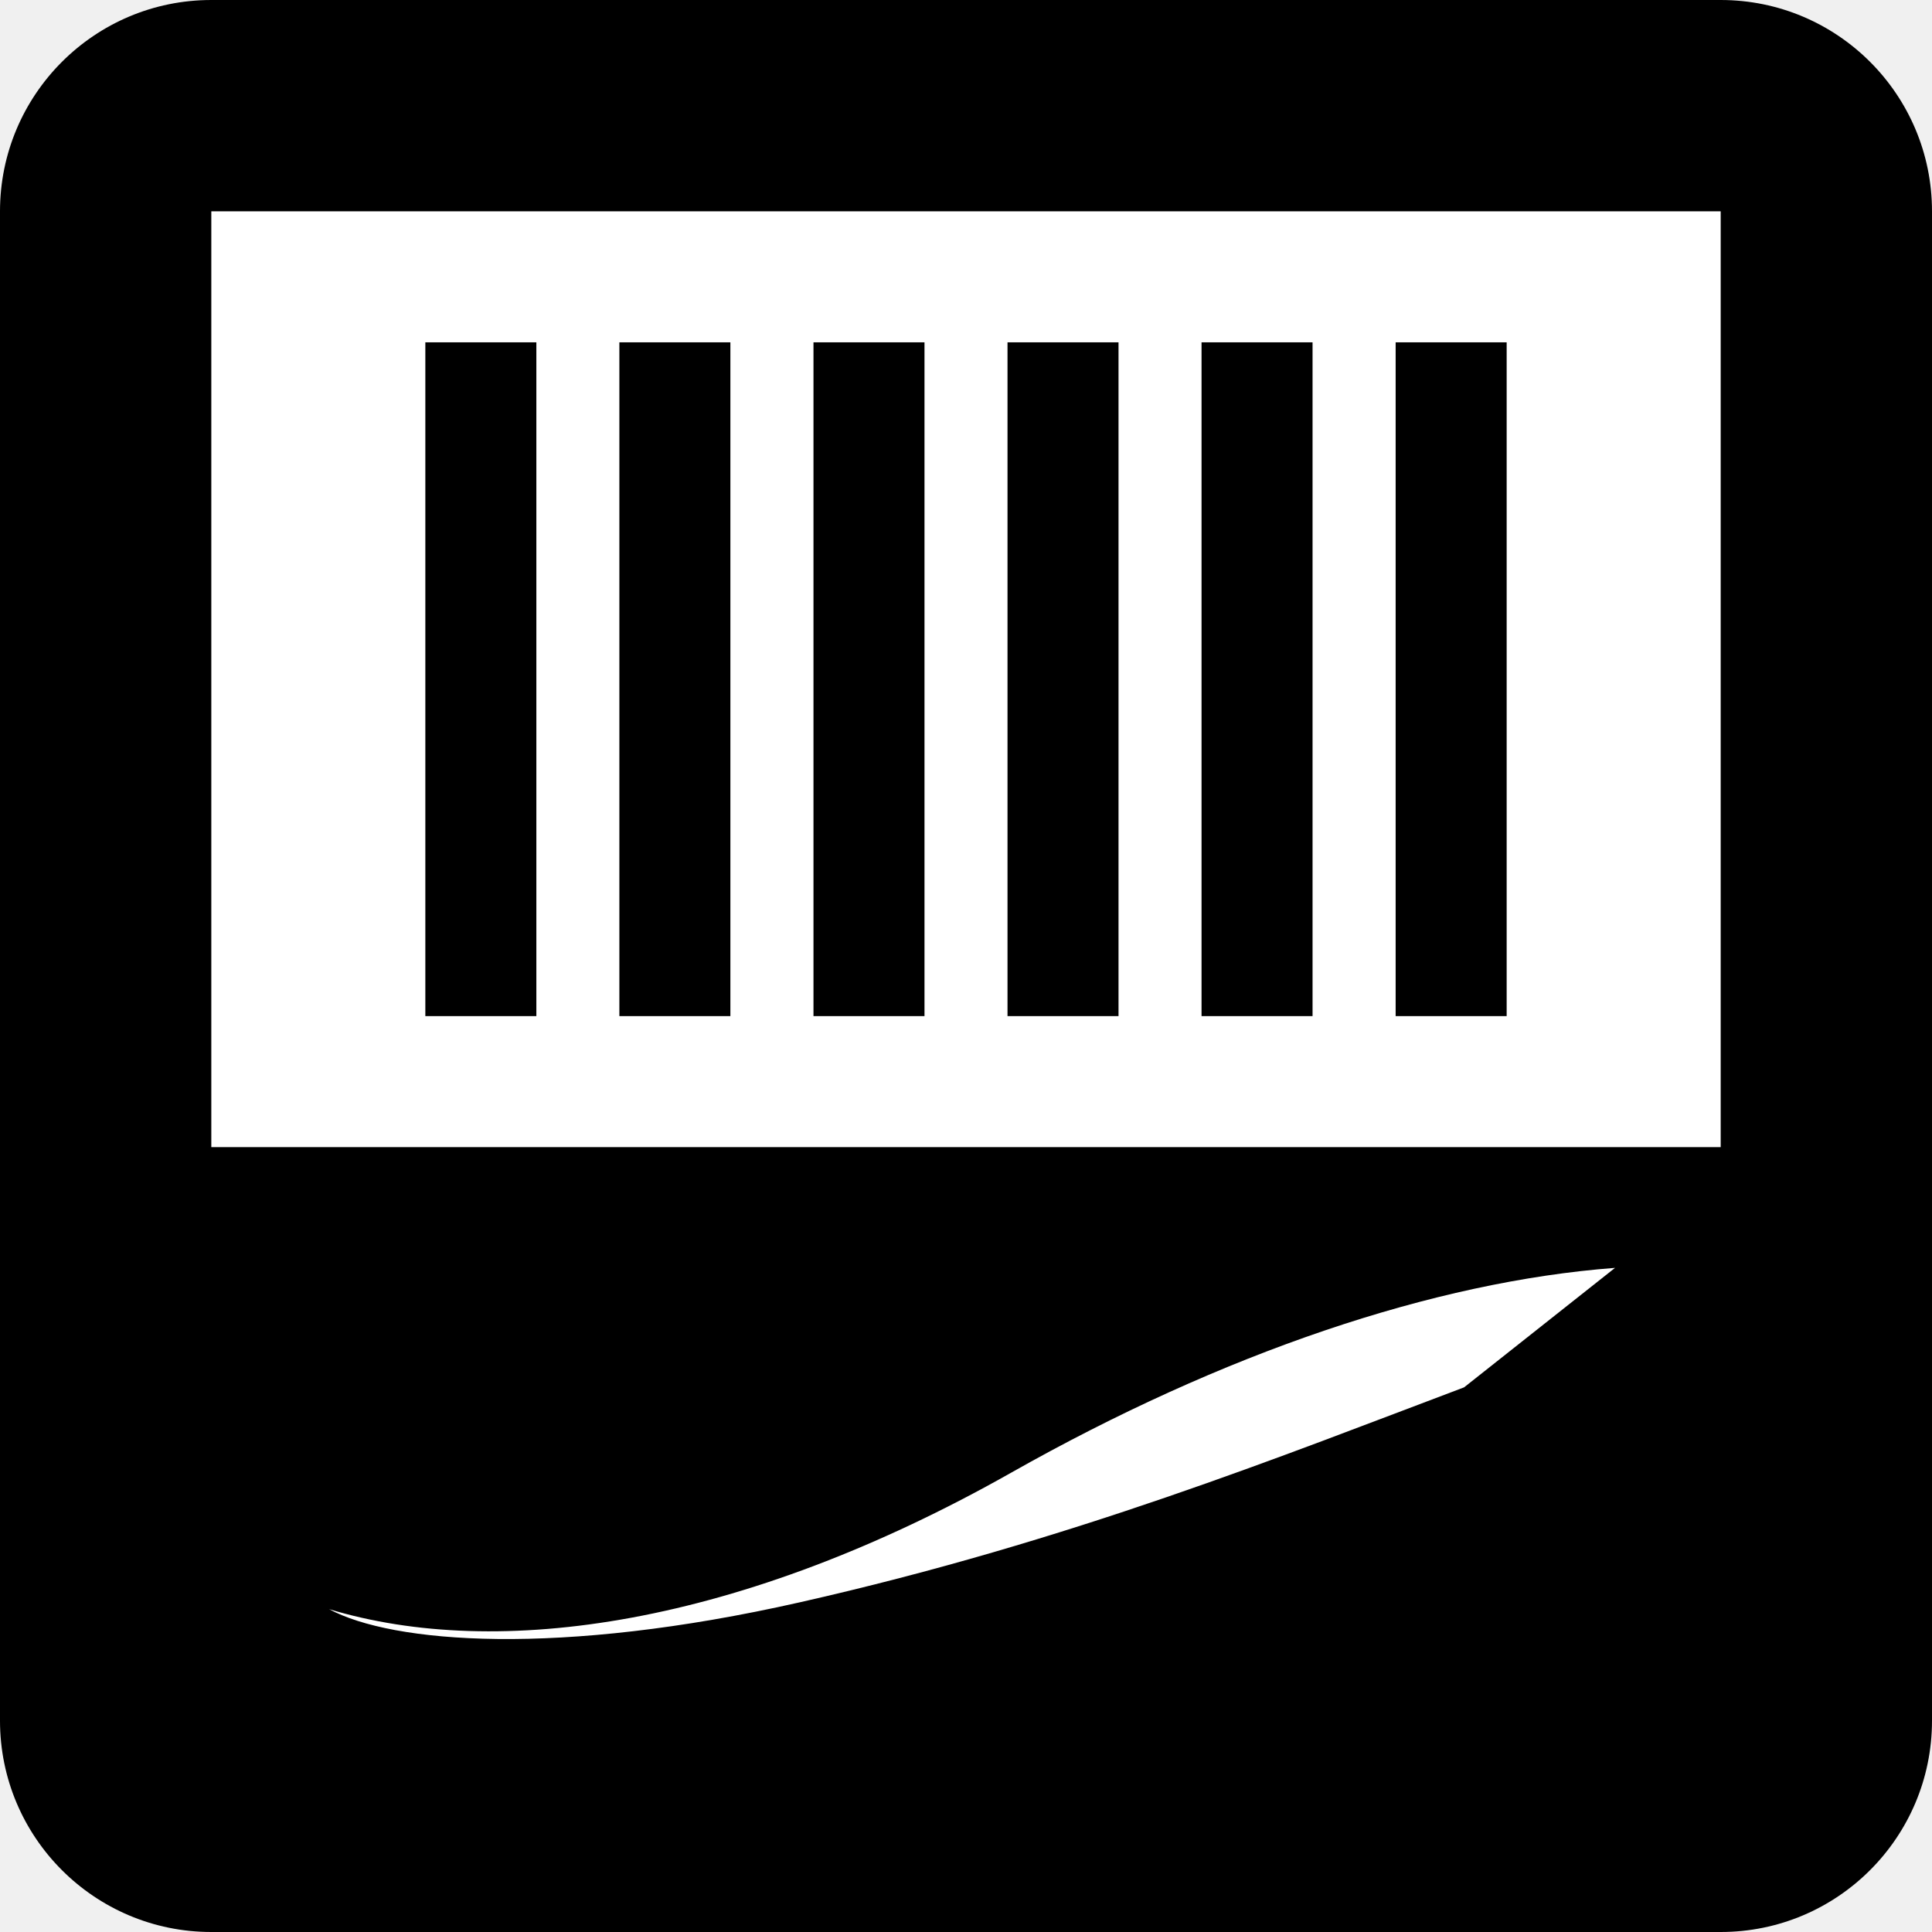
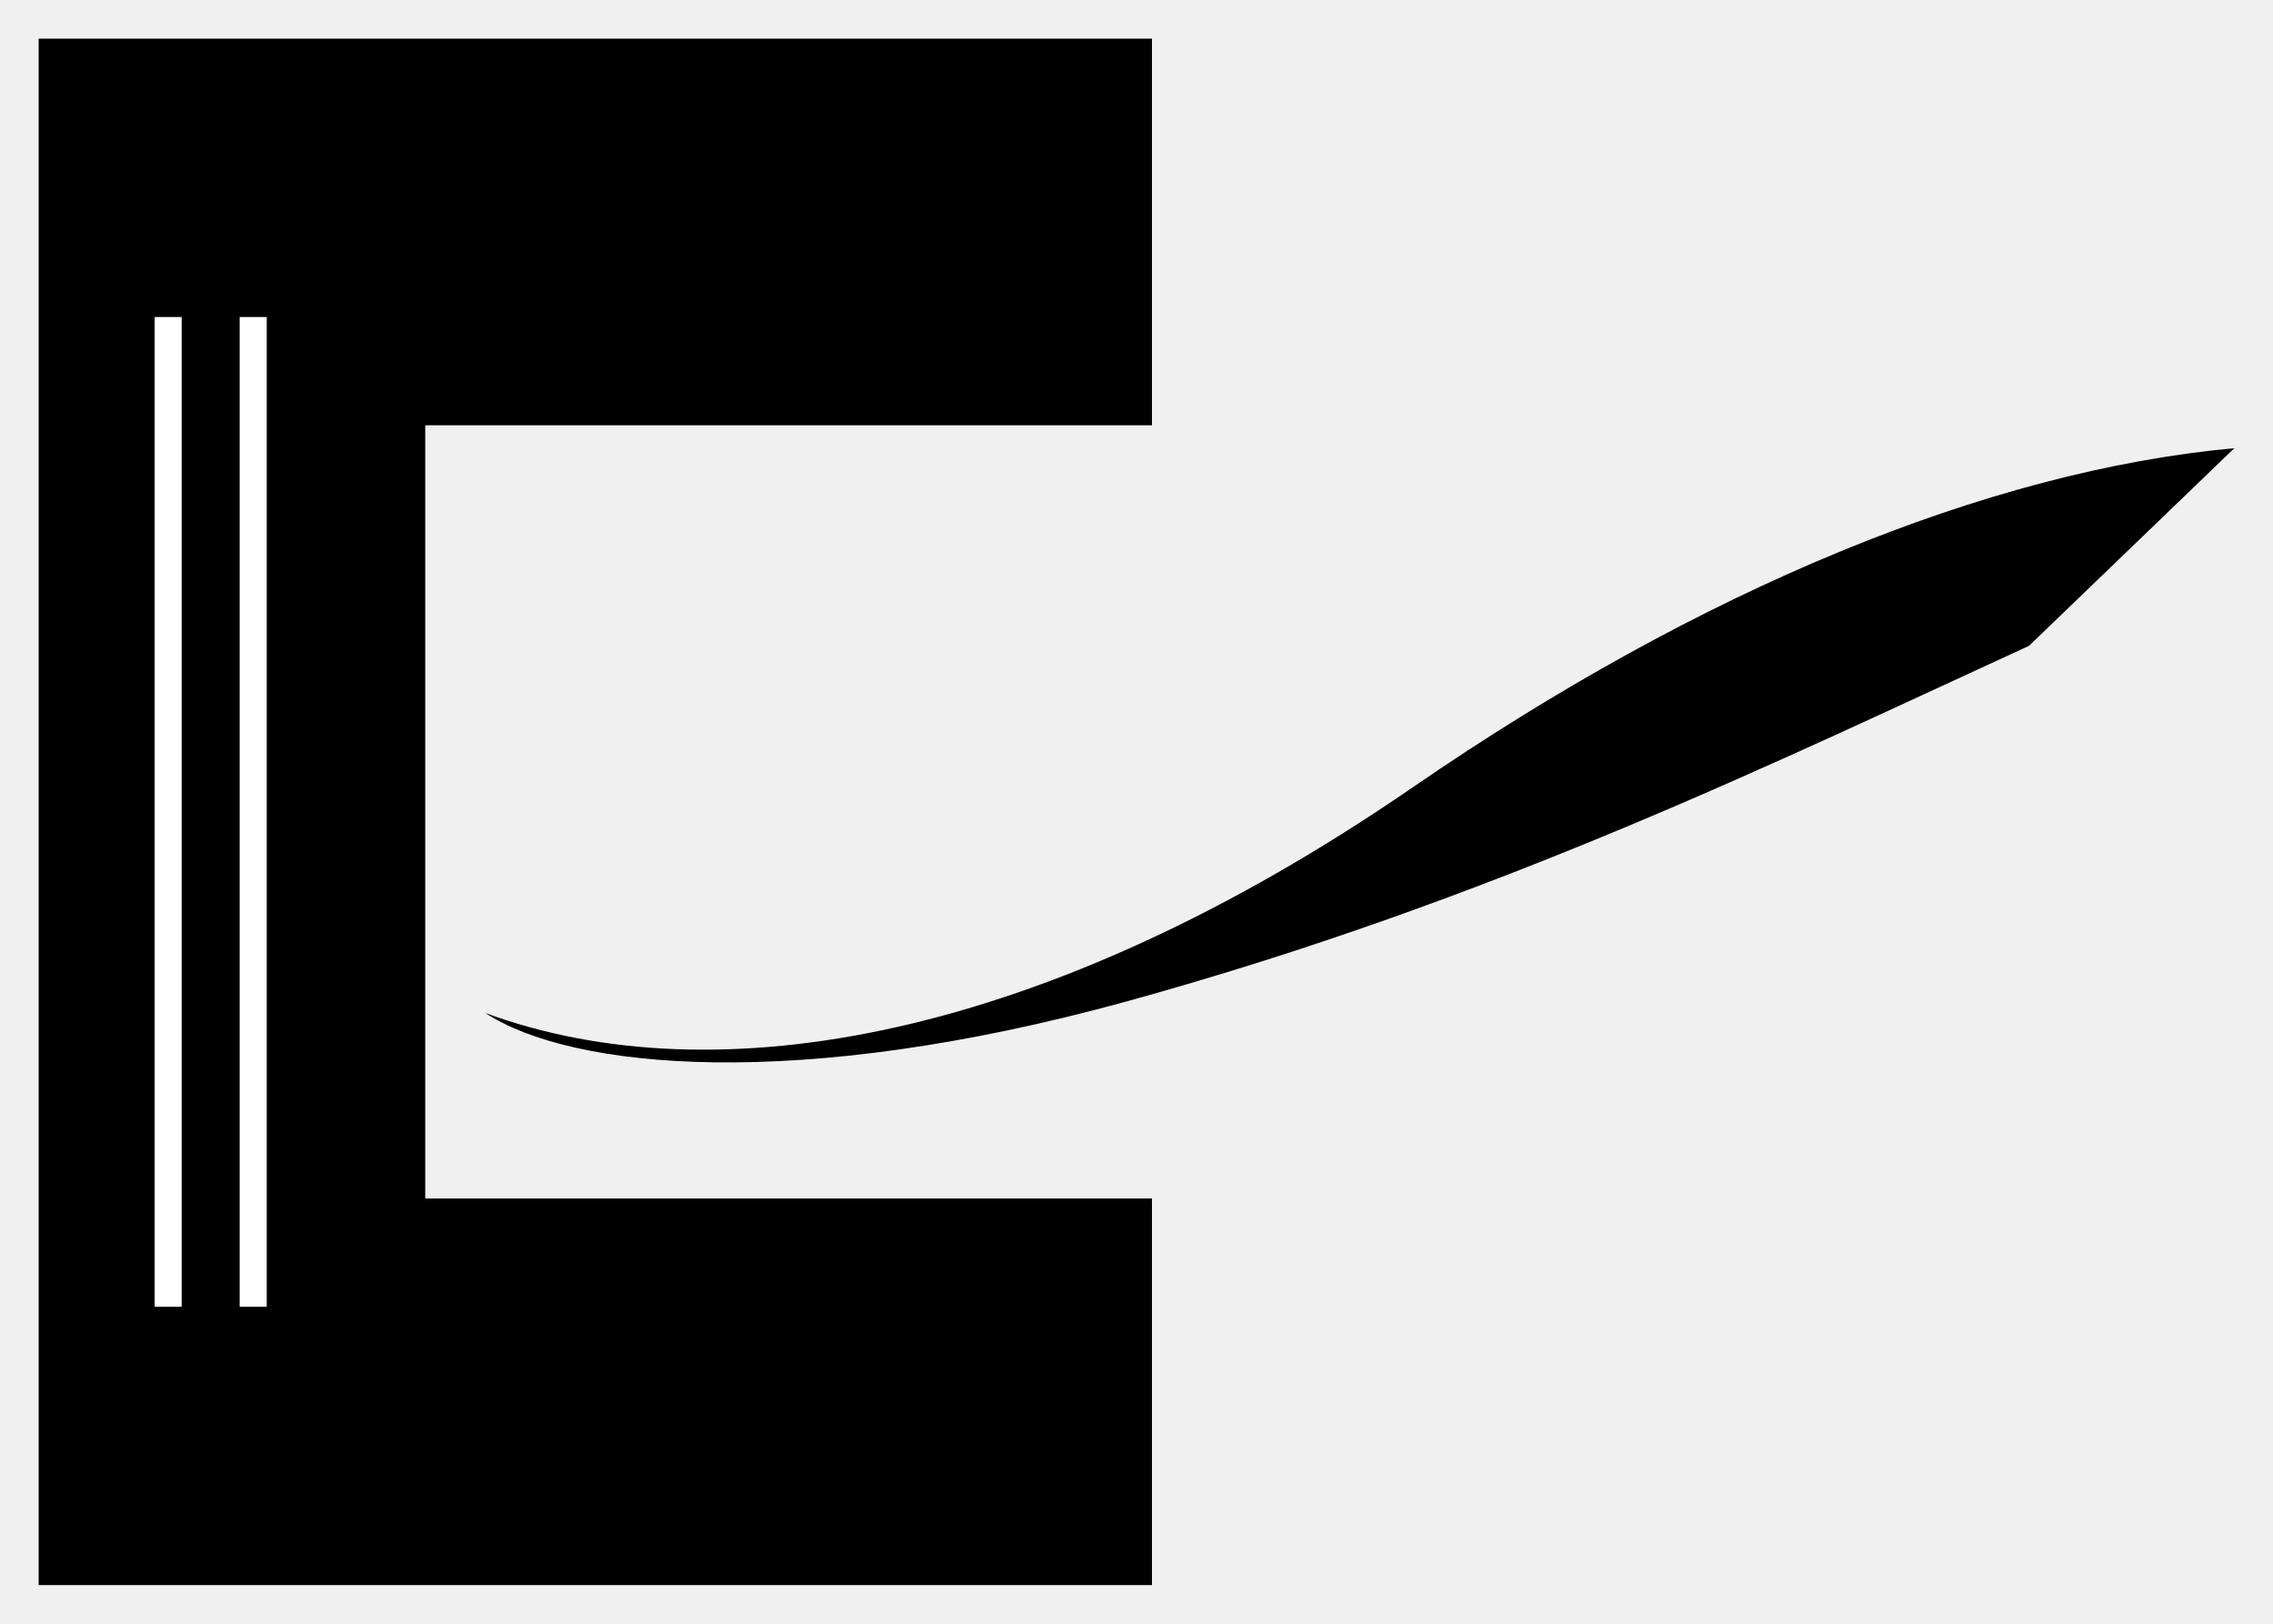
- <svg xmlns="http://www.w3.org/2000/svg" viewBox="0 0 256.00 256.00" role="img" aria-label="CSC 컨테이너 심볼">
-   <g>
-     <rect width="256" height="256" rx="28" fill="#000000" />
-     <rect x="28.00" y="28.00" width="200.00" height="124.00" fill="#ffffff" />
-     <rect x="56.36" y="45.36" width="14.71" height="89.28" fill="#000000" />
-     <rect x="82.07" y="45.36" width="14.71" height="89.28" fill="#000000" />
-     <rect x="107.79" y="45.36" width="14.71" height="89.28" fill="#000000" />
-     <rect x="133.50" y="45.36" width="14.71" height="89.28" fill="#000000" />
-     <rect x="159.21" y="45.36" width="14.71" height="89.28" fill="#000000" />
-     <rect x="184.93" y="45.36" width="14.71" height="89.28" fill="#000000" />
-     <path fill="#ffffff" d="M 43.60 213.22 C 66.00 220.00 98.00 215.48 134.00 195.13 C 162.00 179.30 190.00 169.81 214.00 168.00 L 194.00 183.83 C 170.00 192.87 142.00 204.17 106.00 212.31 C 74.00 219.55 52.00 217.74 43.60 213.22 Z" />
+ <svg xmlns="http://www.w3.org/2000/svg" viewBox="0 0 470.40 336.00" role="img" aria-label="CSC 도크 심볼">
+   <g fill="#000">
+     <path d="M 8.00 8.00 H 238.40 V 88.00 H 88.00 V 248.00 H 238.40 V 328.00 H 8.00 Z" />
+     <path d="M 100.42 209.61 C 148.01 227.14 215.98 215.45 292.46 162.86 C 351.94 121.95 411.42 97.41 462.40 92.74 L 419.91 133.64 C 368.93 157.01 309.45 186.23 232.98 207.27 C 165.00 225.97 118.27 221.29 100.42 209.61 Z" />
  </g>
+   <rect x="32.00" y="65.60" width="5.60" height="204.80" fill="#fff" />
+   <rect x="49.60" y="65.60" width="5.60" height="204.80" fill="#fff" />
</svg>
